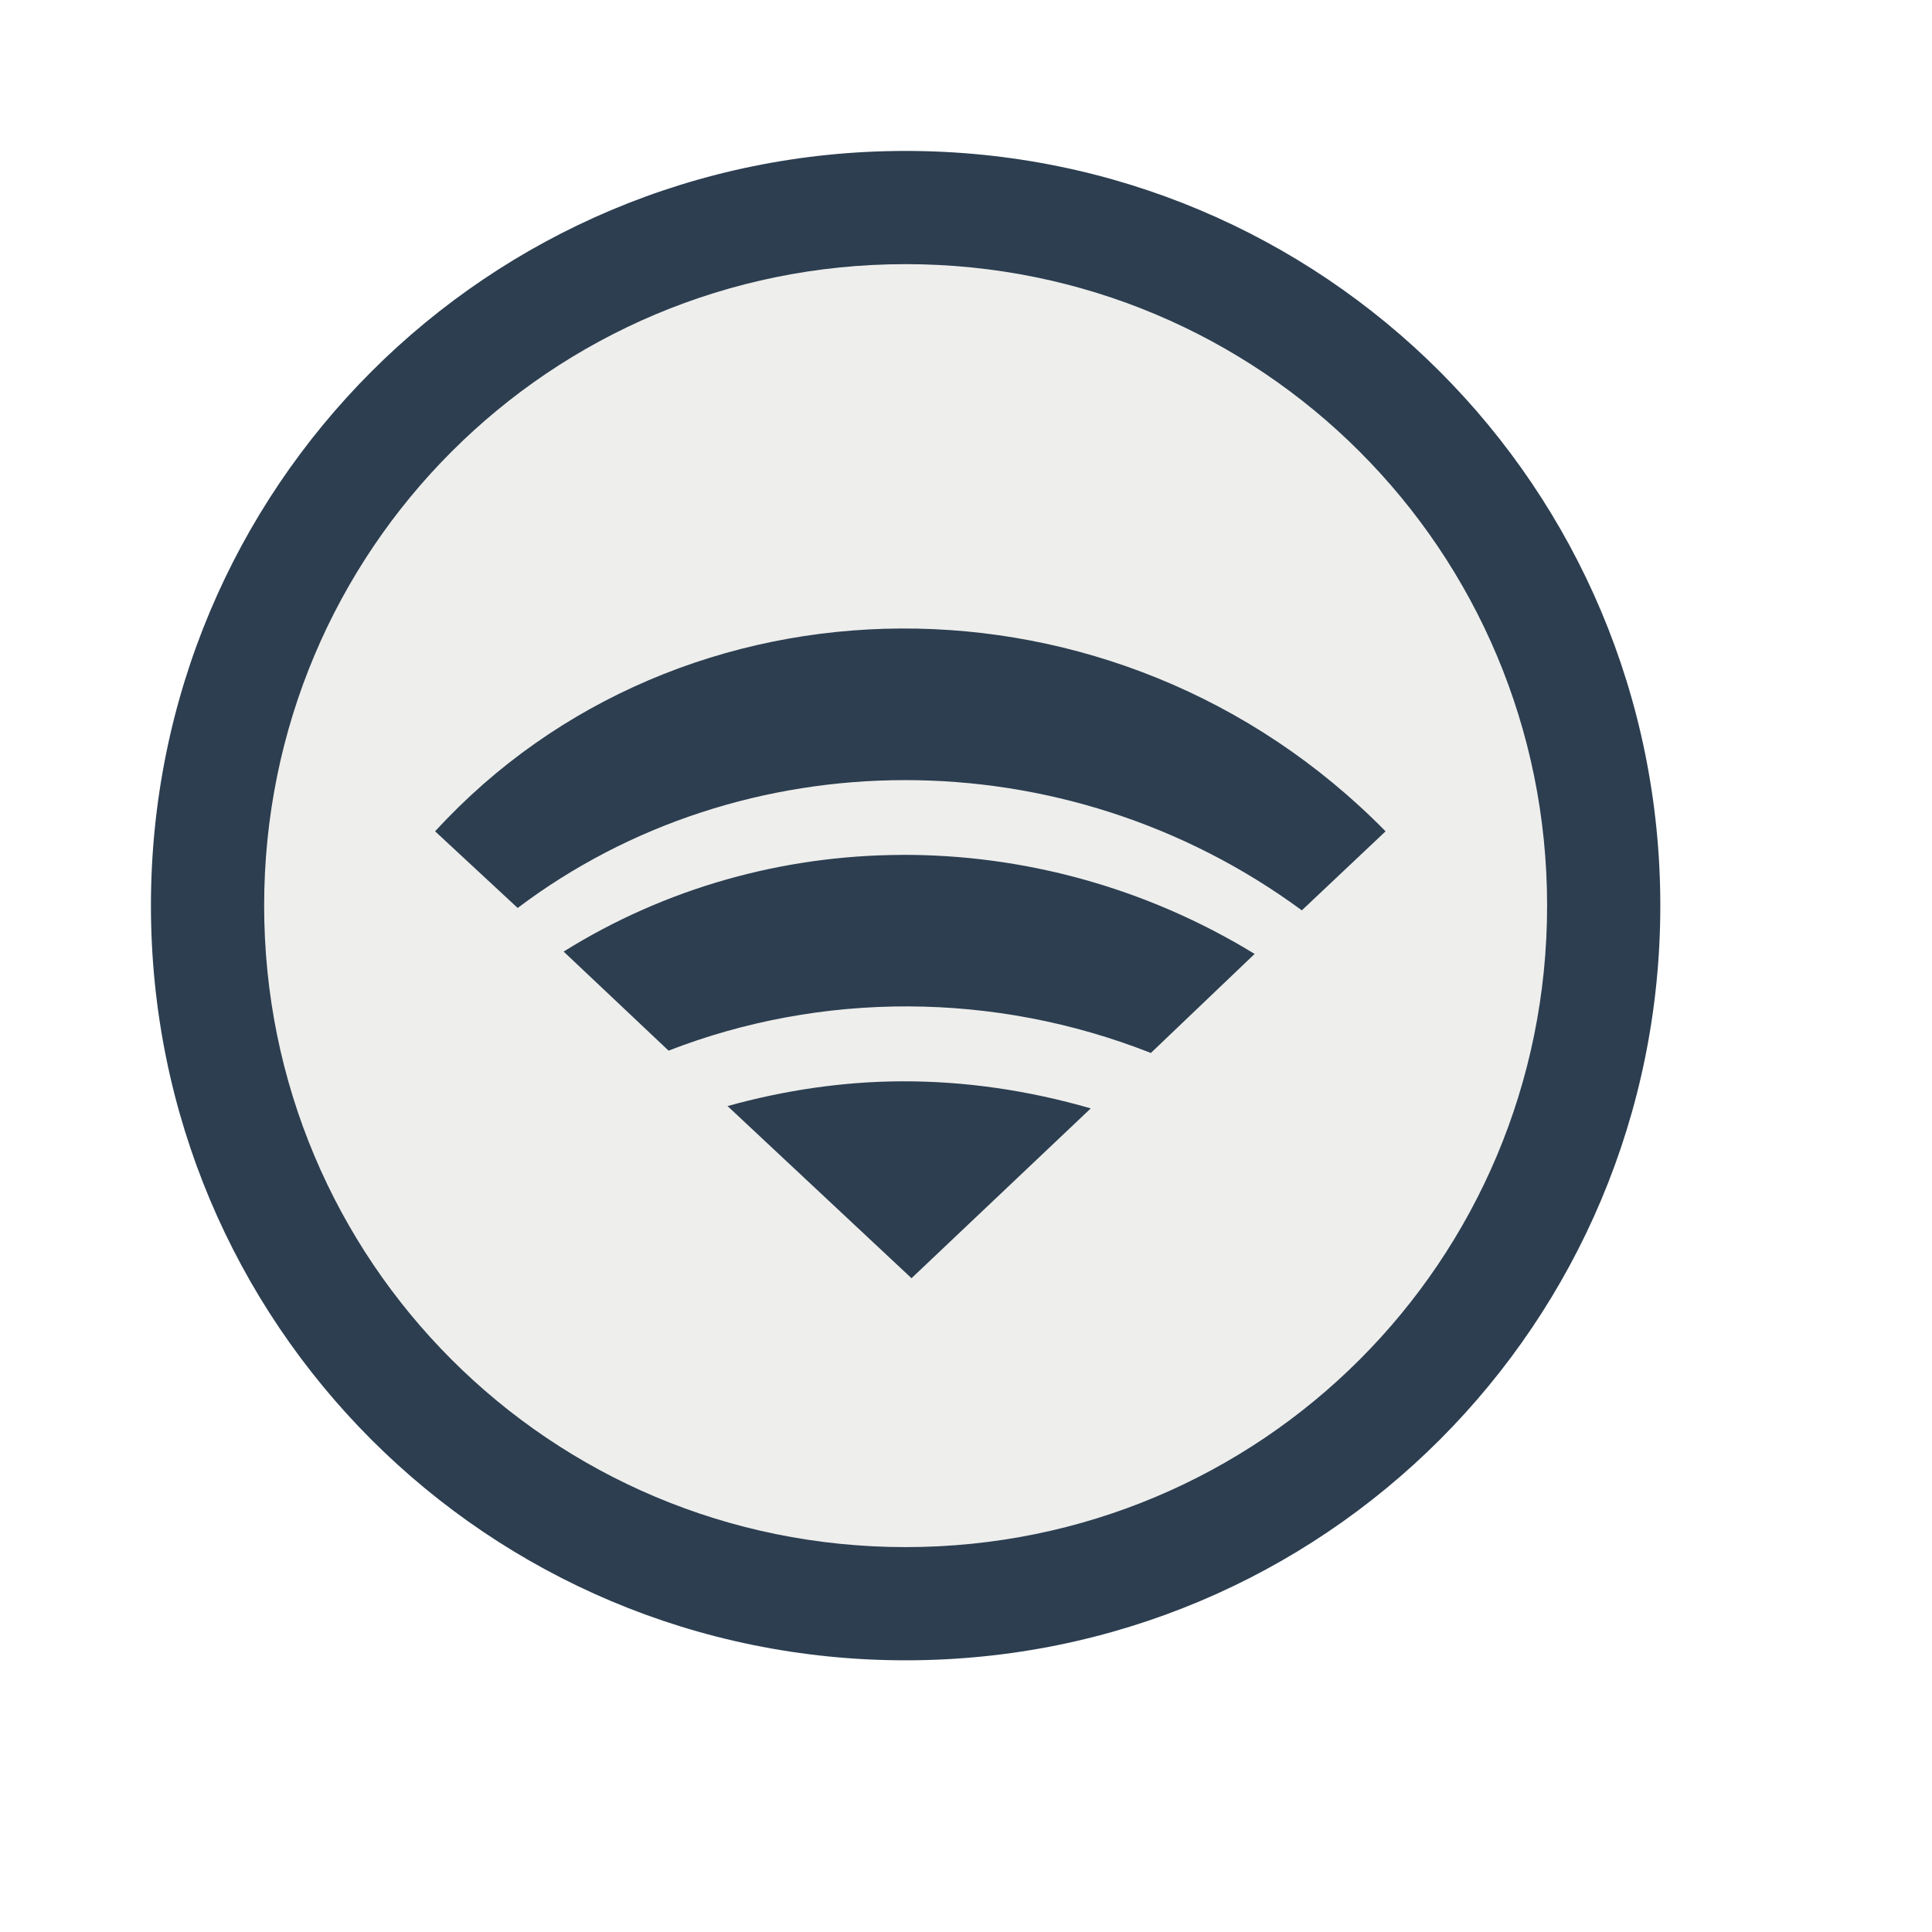
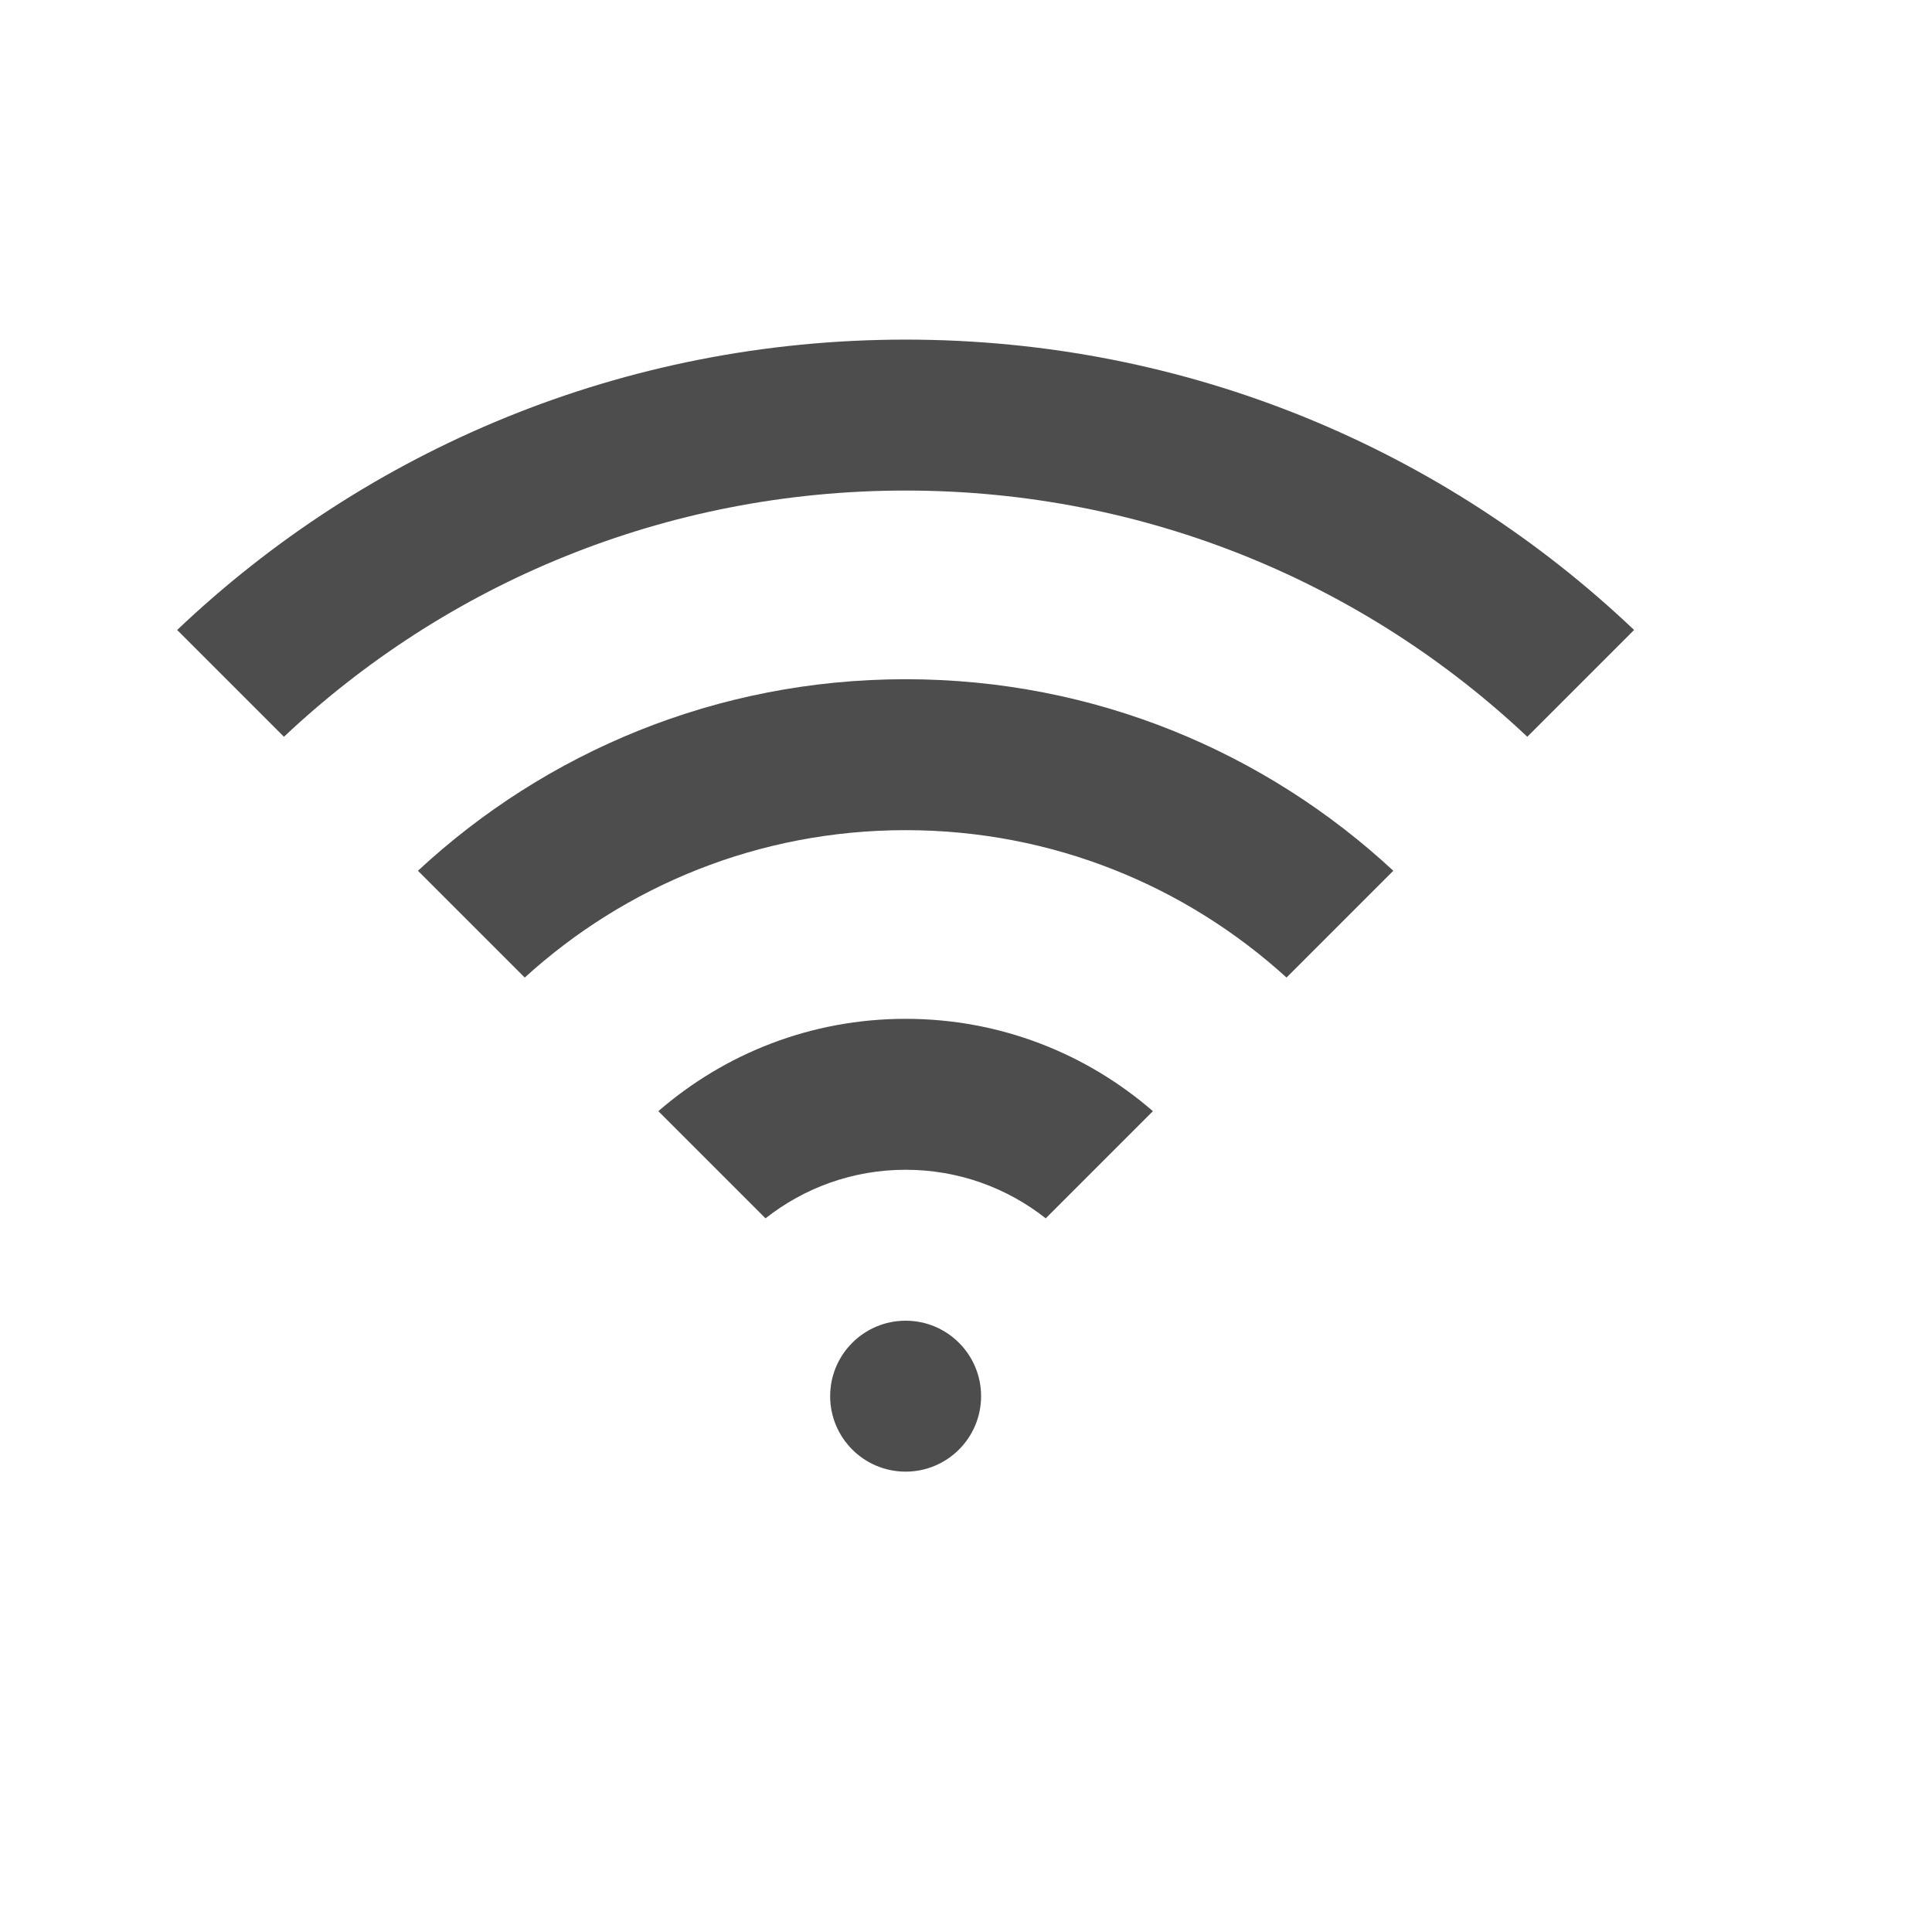
<svg xmlns="http://www.w3.org/2000/svg" width="38.4pt" height="38.4pt" id="svg2" version="1.1">
  <defs id="defs4">
    <clipPath clipPathUnits="userSpaceOnUse" id="clipPath3775">
      <rect style="color:#000000;fill:#fce94f;fill-opacity:1;fill-rule:evenodd;stroke:none;stroke-width:2.1;marker:none;visibility:visible;display:inline;overflow:visible;enable-background:accumulate" id="rect3777" width="37.645" height="37.645" x="-14.038" y="9.434" transform="matrix(0.7310017,-0.6823757,0.7310017,0.6823757,0,0)" />
    </clipPath>
    <clipPath clipPathUnits="userSpaceOnUse" id="clipPath3779">
      <rect transform="matrix(0.7310017,-0.6823757,0.7310017,0.6823757,0,0)" y="9.434" x="-14.038" height="37.645" width="37.645" id="rect3781" style="color:#000000;fill:#fce94f;fill-opacity:1;fill-rule:evenodd;stroke:none;stroke-width:2.1;marker:none;visibility:visible;display:inline;overflow:visible;enable-background:accumulate" />
    </clipPath>
    <clipPath clipPathUnits="userSpaceOnUse" id="clipPath3783">
      <rect style="color:#000000;fill:#fce94f;fill-opacity:1;fill-rule:evenodd;stroke:none;stroke-width:2.1;marker:none;visibility:visible;display:inline;overflow:visible;enable-background:accumulate" id="rect3785" width="37.645" height="37.645" x="-14.038" y="9.434" transform="matrix(0.7310017,-0.6823757,0.7310017,0.6823757,0,0)" />
    </clipPath>
  </defs>
-   <path style="color:#000000;fill:#eeeeec;fill-opacity:1;fill-rule:evenodd;stroke:none;stroke-width:4;marker:none;visibility:visible;display:inline;overflow:visible;enable-background:accumulate" id="path3002" d="m 41.276,23.91 a 18.768,18.768 0 1 1 -37.537,0 18.768,18.768 0 1 1 37.537,0 z" transform="translate(2,0)" />
-   <path style="fill:#2c3e50;fill-opacity:1;stroke:none;display:inline" d="m 24,4 c -11.08,0 -20,8.92 -20,20 0,11.08 8.92,20 20,20 11.08,0 20,-8.92 20,-20 0,-11.08 -8.92,-20 -20,-20 z m 0,3 c 9.418,0 17,7.582 17,17 0,9.418 -7.582,17 -17,17 -9.418,0 -17,-7.582 -17,-17 0,-9.418 7.582,-17 17,-17 z" id="rect4118" />
-   <g id="g3016" style="fill:#2c3e50;fill-opacity:1">
-     <path id="rect2995" d="m 23.875,16.656 c -4.596,0.022 -9.104,1.837 -12.344,5.375 l 2.188,2.031 C 19.657,19.578 28.198,19.49 34.5,24.125 l 2.219,-2.094 C 33.157,18.403 28.471,16.634 23.875,16.656 z" style="color:#000000;fill:#2c3e50;fill-opacity:1;fill-rule:evenodd;stroke:none;stroke-width:4;marker:none;visibility:visible;display:inline;overflow:visible;enable-background:accumulate" />
-     <path id="path3003" d="m 23.875,22.656 c -3.153,0.015 -6.249,0.883 -8.938,2.562 l 2.781,2.625 c 4.039,-1.57 8.628,-1.577 12.781,0.062 l 2.75,-2.625 c -2.892,-1.769 -6.153,-2.641 -9.375,-2.625 z" style="color:#000000;fill:#2c3e50;fill-opacity:1;fill-rule:evenodd;stroke:none;stroke-width:4;marker:none;visibility:visible;display:inline;overflow:visible;enable-background:accumulate" />
-     <path id="path3008" d="m 23.875,28.656 c -1.554,0.008 -3.105,0.242 -4.594,0.656 l 4.875,4.562 4.75,-4.5 C 27.253,28.895 25.566,28.648 23.875,28.656 z" style="color:#000000;fill:#2c3e50;fill-opacity:1;fill-rule:evenodd;stroke:none;stroke-width:4;marker:none;visibility:visible;display:inline;overflow:visible;enable-background:accumulate" />
-   </g>
+   <rect style="opacity:1;fill:#4d4d4d;fill-opacity:1;stroke:none;stroke-width:2.8;stroke-miterlimit:4;stroke-dasharray:none;stroke-opacity:0.55" id="rect4151" width="4" height="4" x="22" y="35" rx="11" ry="4" />
+   <path style="fill:#4d4d4d;fill-opacity:1;fill-rule:evenodd;stroke:none;stroke-width:1px;stroke-linecap:butt;stroke-linejoin:miter;stroke-opacity:1" d="M 24 9 C 16.5 9 9.712 11.926 4.695 16.695 L 7.525 19.525 C 11.818 15.479 17.608 13 24 13 C 30.392 13 36.182 15.479 40.475 19.525 L 43.305 16.695 C 38.288 11.926 31.5 9 24 9 z " id="path4184" />
+   <path style="opacity:1;fill:#4d4d4d;fill-opacity:1;stroke:none;stroke-width:2.8;stroke-miterlimit:4;stroke-dasharray:none;stroke-opacity:0.55" d="M 24 27 C 21.485 27 19.201 27.926 17.447 29.447 L 20.287 32.287 C 21.308 31.483 22.594 31 24 31 C 25.406 31 26.692 31.483 27.713 32.287 L 30.553 29.447 C 28.799 27.926 26.515 27 24 27 z " id="rect4193" />
+   <path style="opacity:1;fill:#4d4d4d;fill-opacity:1;stroke:none;stroke-width:2.8;stroke-miterlimit:4;stroke-dasharray:none;stroke-opacity:0.55" d="M 24 18 C 18.993 18 14.463 19.932 11.076 23.076 L 13.906 25.906 C 16.568 23.484 20.101 22 24 22 C 27.899 22 31.432 23.484 34.094 25.906 L 36.924 23.076 C 33.537 19.932 29.007 18 24 18 z " id="rect4204" />
</svg>
